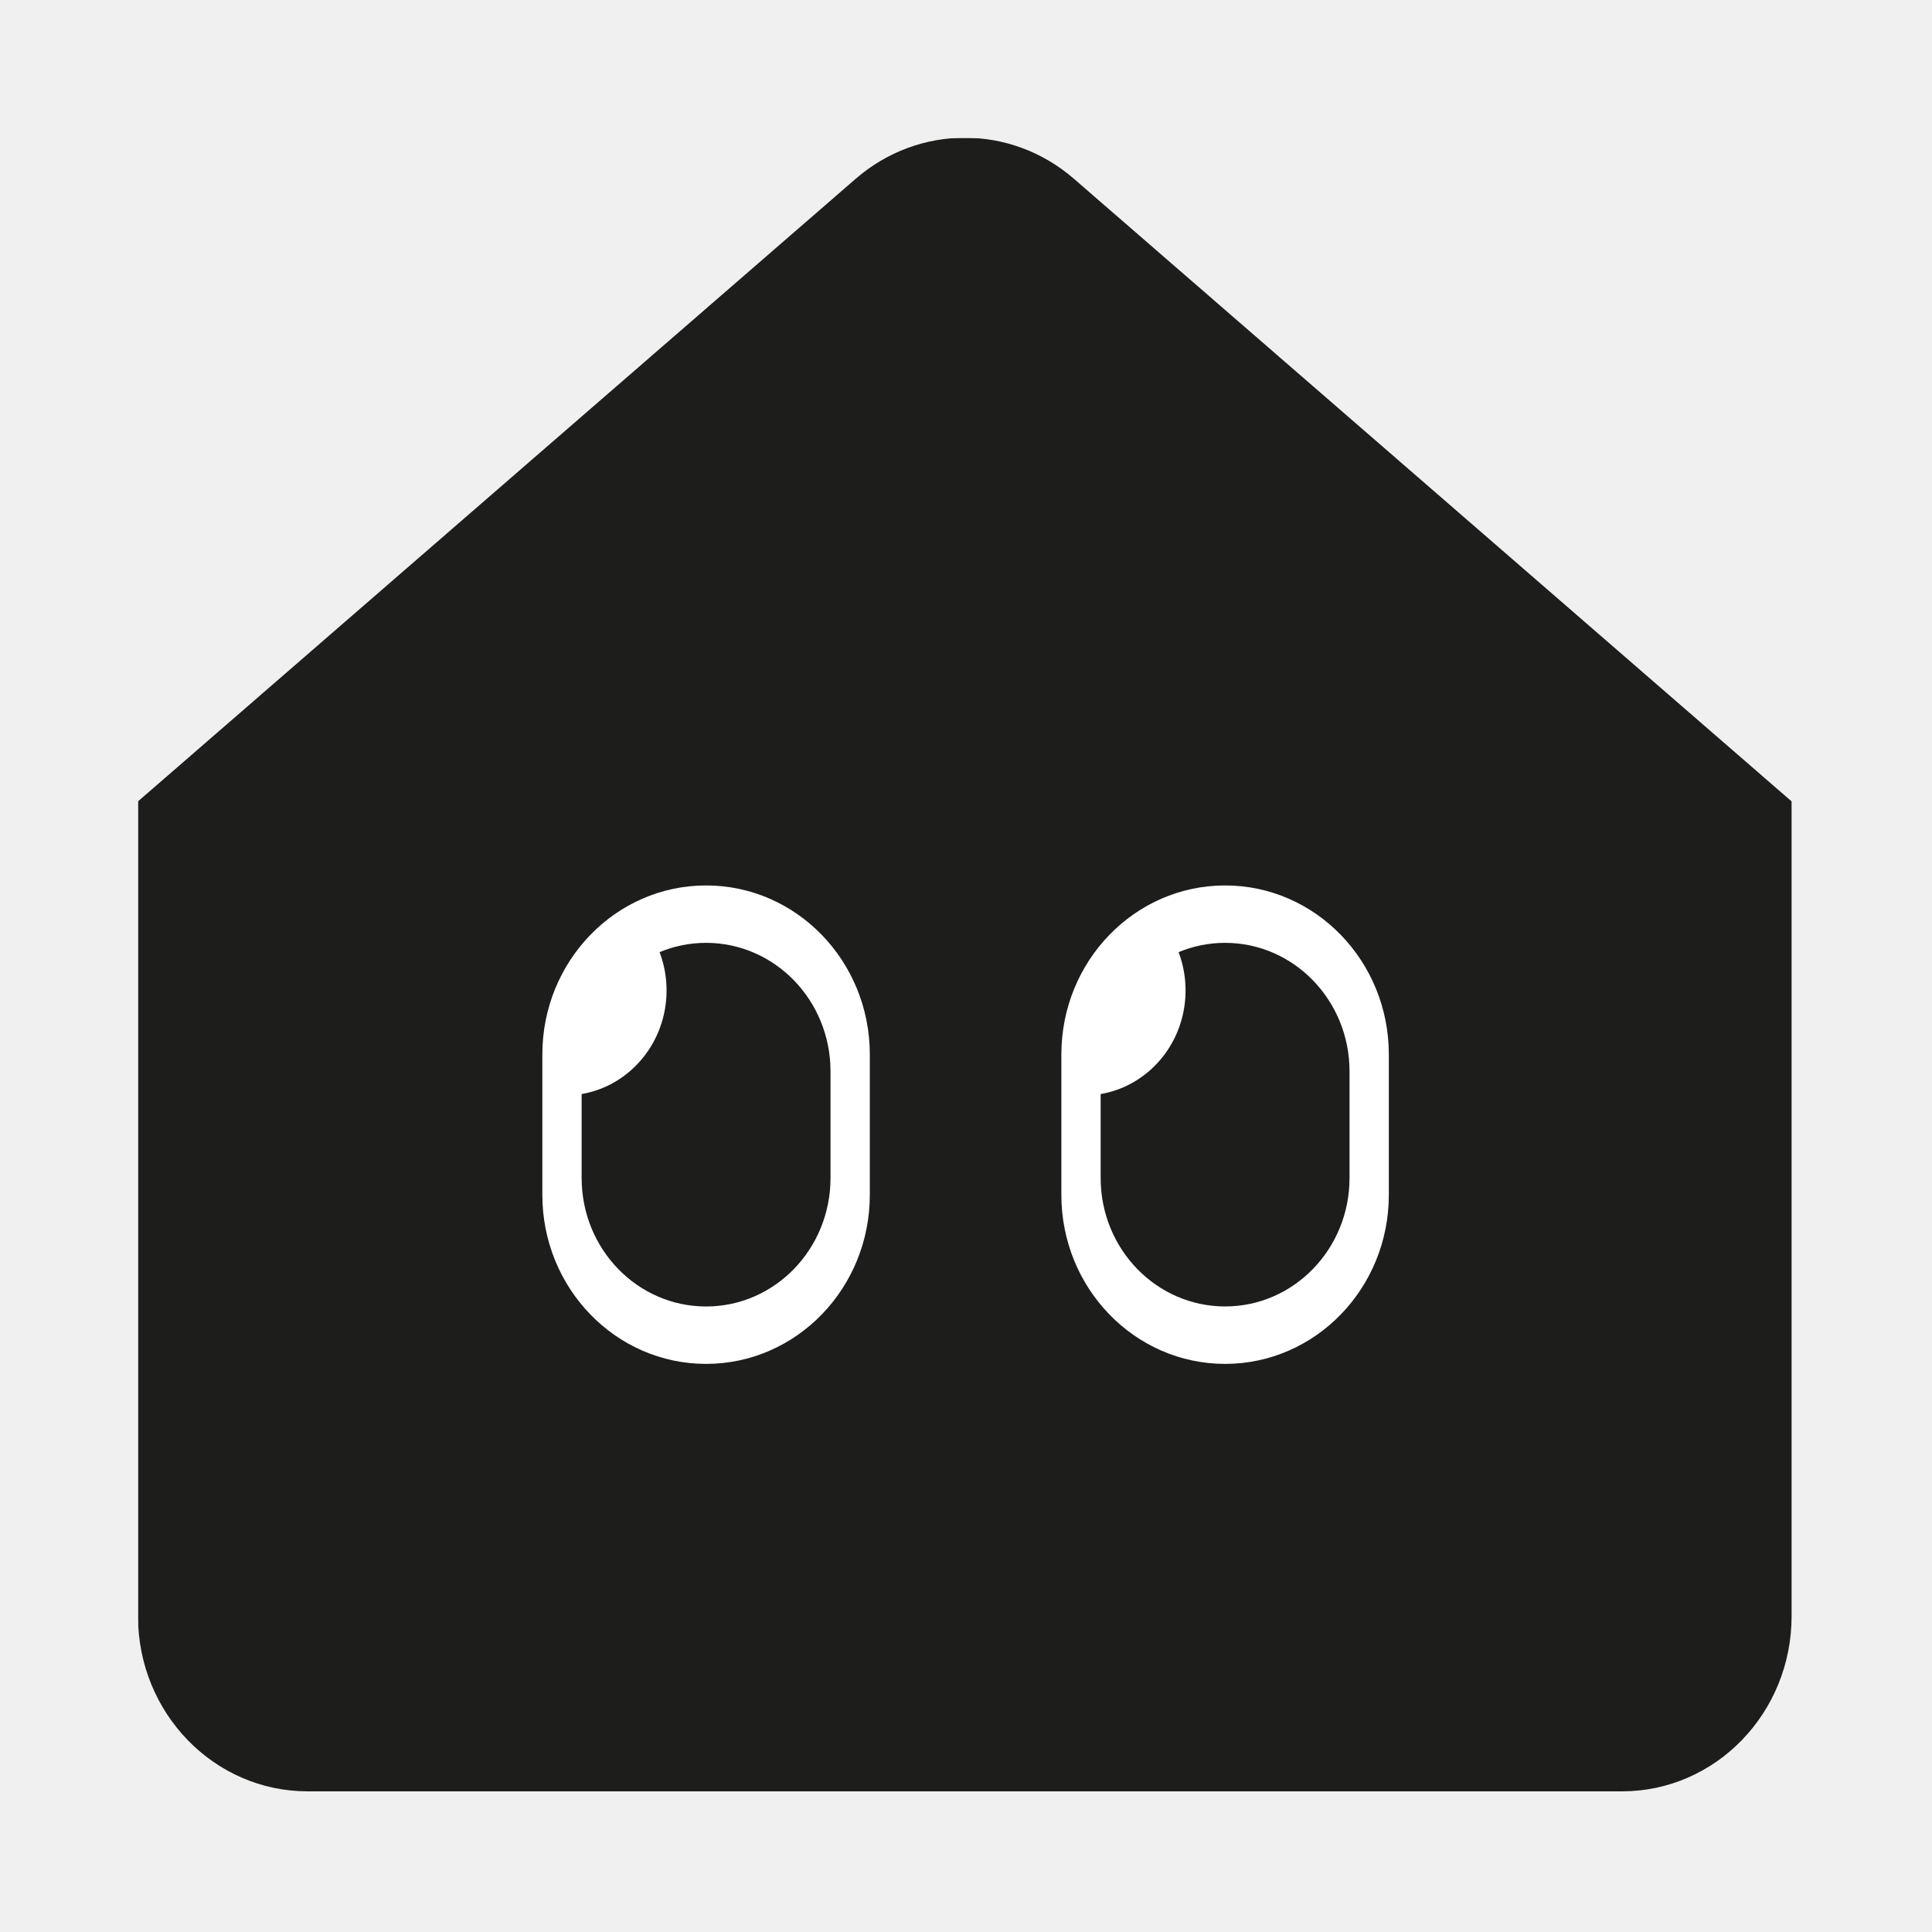
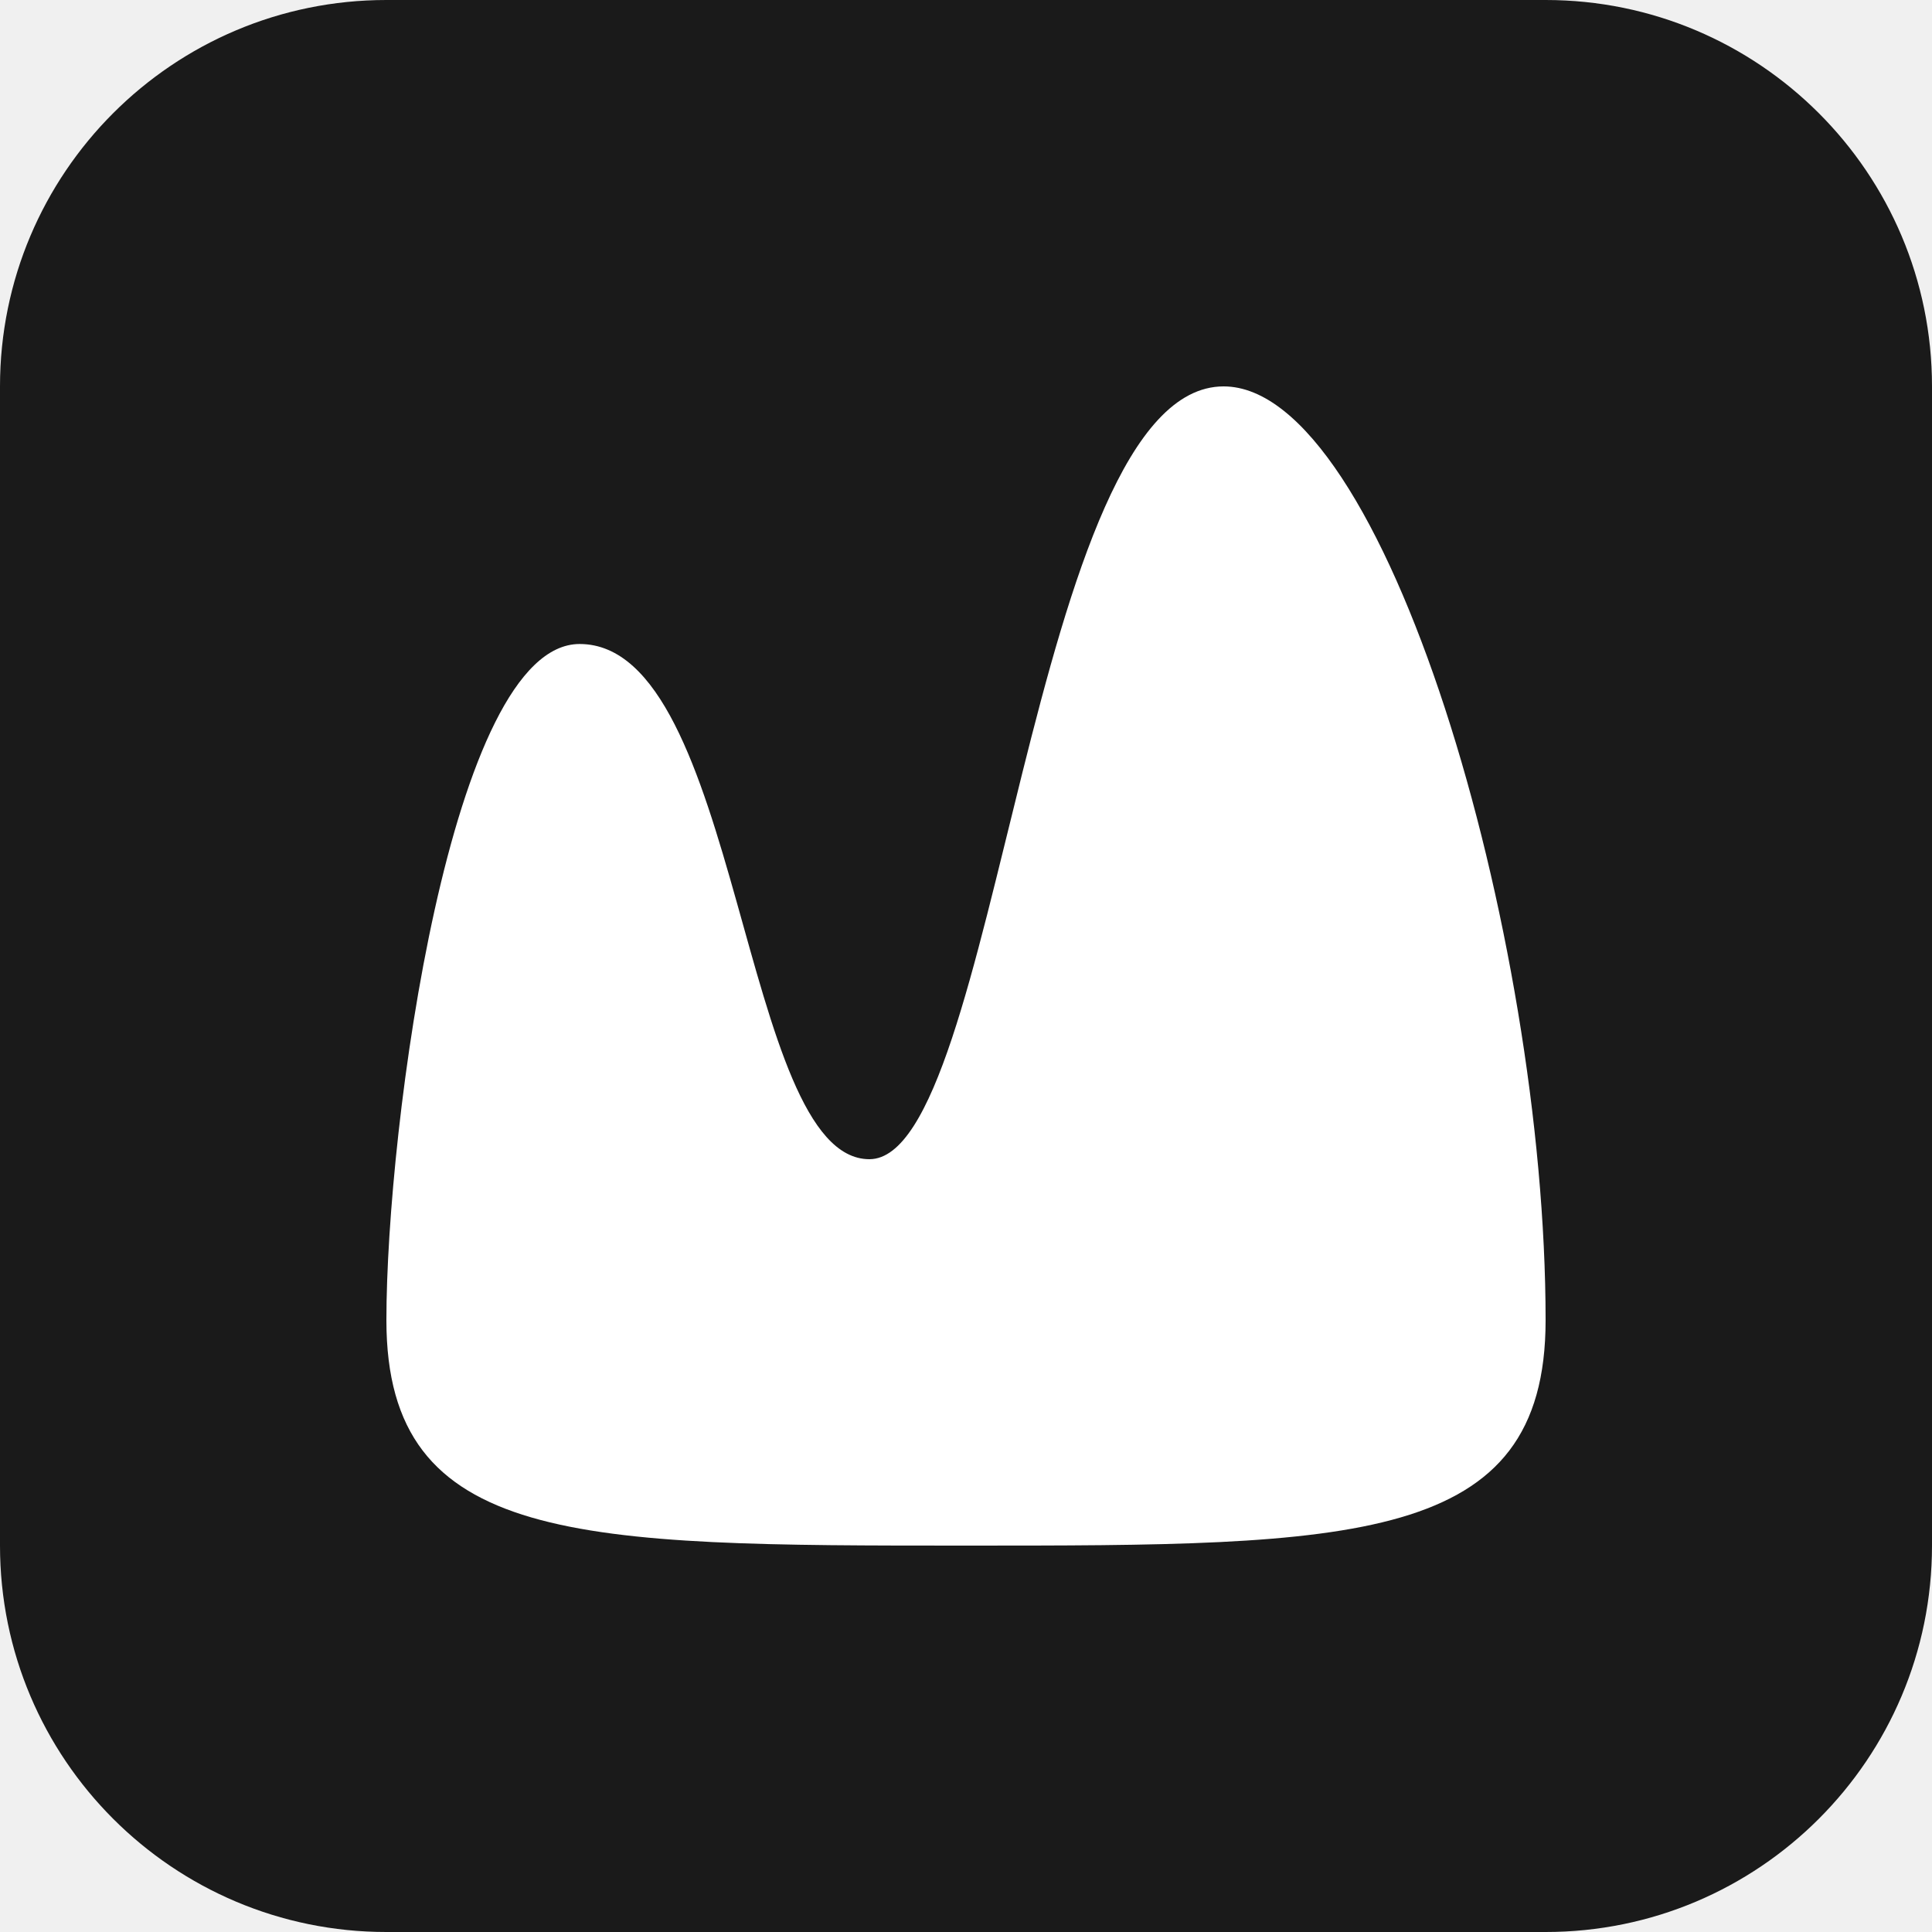
- <svg xmlns="http://www.w3.org/2000/svg" width="56" height="56" viewBox="0 0 56 56" fill="none">
-   <mask id="mask0_515_5" style="mask-type:luminance" maskUnits="userSpaceOnUse" x="4" y="4" width="48" height="48">
-     <path d="M52 4H4V52H52V4Z" fill="white" />
-   </mask>
-   <g mask="url(#mask0_515_5)">
-     <path d="M24.803 5.182C26.631 3.596 29.299 3.596 31.128 5.182L51.93 23.228V46.847C51.93 49.651 49.729 51.923 47.014 51.923H8.916C6.201 51.923 4 49.651 4 46.847V23.228L24.803 5.182Z" fill="#1D1D1B" />
-     <path d="M20.466 25.665C17.845 25.665 15.72 27.859 15.72 30.565V34.633C15.72 37.339 17.845 39.533 20.466 39.533C23.087 39.533 25.212 37.339 25.212 34.633V30.565C25.212 27.859 23.087 25.665 20.466 25.665Z" fill="white" />
-     <path d="M20.466 27.329C22.458 27.329 24.073 28.997 24.073 31.053V34.145C24.073 36.202 22.458 37.869 20.466 37.869C18.474 37.869 16.859 36.202 16.859 34.145V31.712C17.43 31.613 17.98 31.341 18.426 30.893C19.304 30.012 19.538 28.705 19.118 27.598C19.535 27.425 19.989 27.329 20.466 27.329Z" fill="#1D1D1B" />
-     <path d="M35.51 25.665C32.889 25.665 30.764 27.859 30.764 30.565V34.633C30.764 37.339 32.889 39.533 35.51 39.533C38.131 39.533 40.256 37.339 40.256 34.633V30.565C40.256 27.859 38.131 25.665 35.51 25.665Z" fill="white" />
-     <path d="M35.51 27.329C37.502 27.329 39.117 28.997 39.117 31.053V34.145C39.117 36.201 37.502 37.868 35.51 37.868C33.518 37.868 31.903 36.201 31.903 34.145V31.712C32.475 31.613 33.024 31.341 33.471 30.893C34.348 30.012 34.581 28.706 34.162 27.598C34.579 27.425 35.034 27.329 35.51 27.329Z" fill="#1D1D1B" />
+ <svg xmlns="http://www.w3.org/2000/svg" width="800" height="800" viewBox="0 0 800 800" fill="none">
+   <g clip-path="url(#clip0_253_2)">
+     <path d="M640 0H160C71.634 0 0 71.634 0 160V640C0 728.366 71.634 800 160 800H640C728.366 800 800 728.366 800 640V160C800 71.634 728.366 0 640 0Z" fill="#1A1A1A" />
+     <path d="M160 546.667C160 640 240 640 400 640C560 640 640 640 640 546.667C640 386.667 573.333 160 506.667 160C426.667 160 413.333 480 360 480C306.667 480 306.667 266.667 240 266.667C186.667 266.667 160 466.667 160 546.667Z" fill="white" />
  </g>
+   <defs>
+     <clipPath id="clip0_253_2">
+       <rect width="800" height="800" fill="white" />
+     </clipPath>
+   </defs>
</svg>
